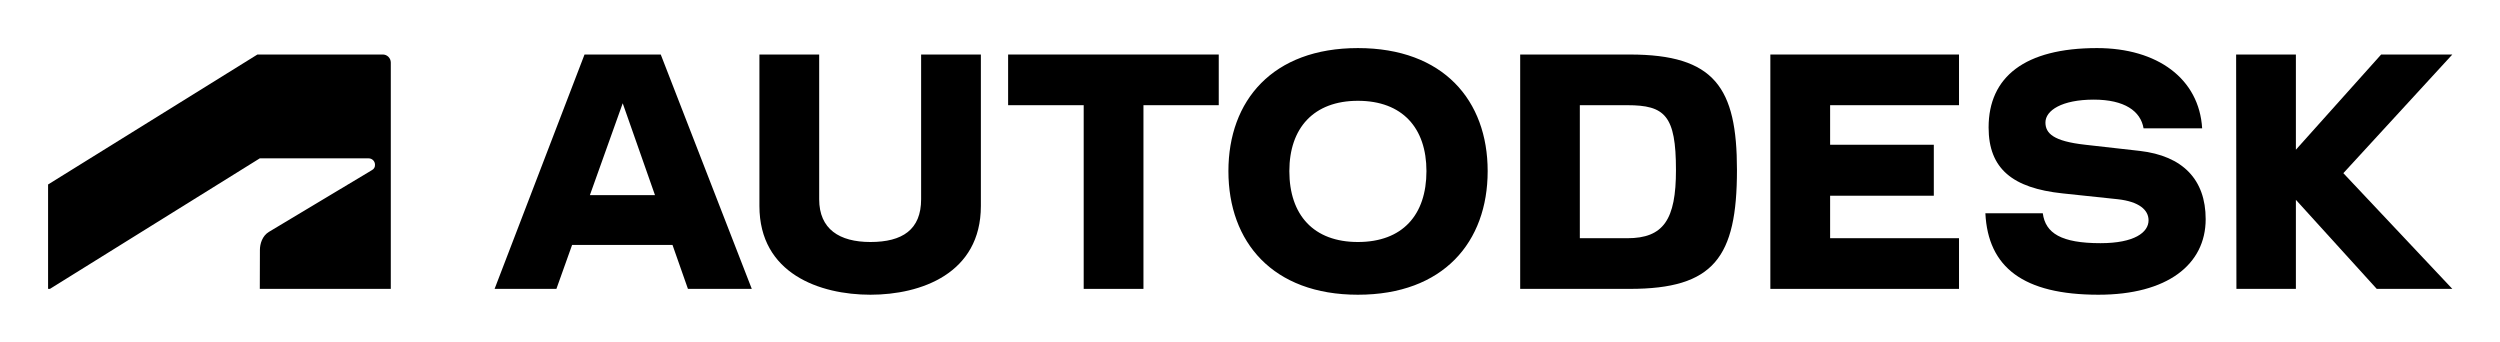
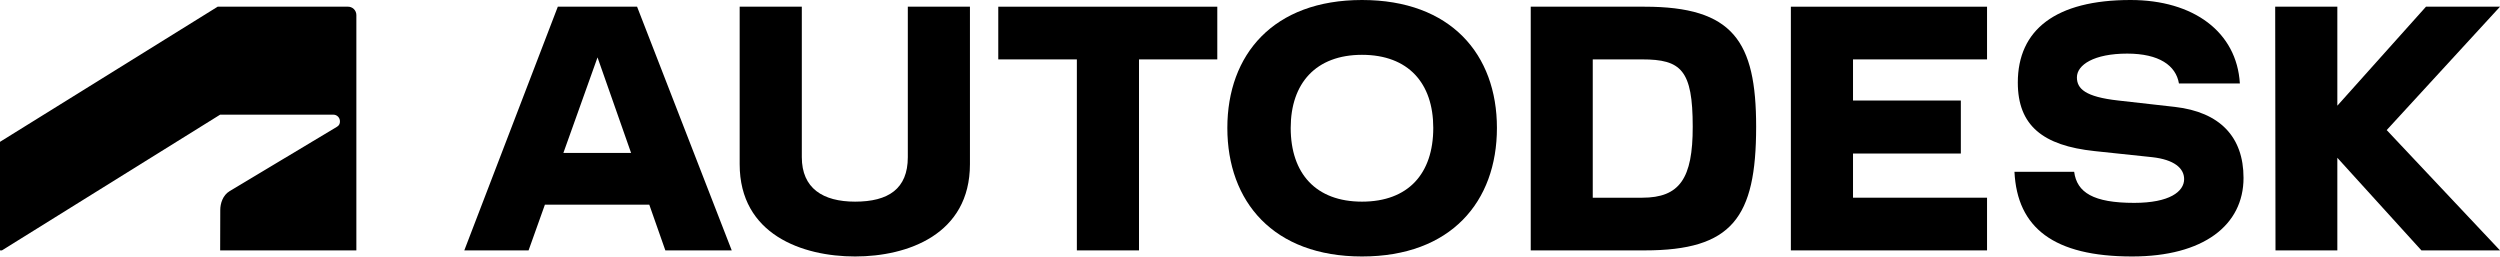
- <svg xmlns="http://www.w3.org/2000/svg" role="img" viewBox="-32.38 -32.38 1683.76 229.76">
-   <path d="M1619.27 4.34h-47.94l-57.42 64.12V4.34h-40.25l.2 157.84h40.05V102.2l54.46 59.98h50.9l-73.39-77.93 73.39-79.91z" />
-   <path d="M1408.76 69.25l-36.7-4.14c-21.51-2.37-26.83-7.7-26.83-15 0-8.09 11.05-15.39 32.55-15.39 20.72 0 31.57 7.7 33.54 19.34h39.46c-2-33.35-30-54.06-70.83-54.06-48.53 0-73 19.33-73 53.46 0 27.82 16.18 40.85 49.72 44.4l37.29 3.94c14.21 1.58 20.72 7.11 20.72 14.21 0 8.09-9.47 15.39-32.36 15.39-26.44 0-37.09-6.71-38.87-20.13h-38.67c1.78 36.31 25.45 54.85 76.16 54.85 46.36 0 72.21-20.32 72.21-50.9 0-26.64-15.39-42.62-44.39-45.97z" />
-   <path d="M1159.96 162.18h127.06v-34.13h-86.81V99.44h69.84V65.11h-69.84V38.47h86.81V4.34h-127.06v157.84z" />
-   <path d="M1065.26 4.34h-73.79v157.84h73.79c56.63 0 72.21-21.11 72.21-80.11 0-55.44-14.99-77.73-72.21-77.73zm-1.62 123.72h-32V38.47h32c25.26 0 32.75 6.91 32.75 43.6.04 33.54-8.44 45.99-32.75 45.99zM882.17 0c-57.42 0-87.21 35.31-87.21 82.86 0 47.75 29.79 83.26 87.21 83.26 57.61 0 87.4-35.51 87.4-83.26 0-47.55-29.79-82.86-87.4-82.86zm0 130.61c-29.79 0-46.17-18.15-46.17-47.75 0-29 16.38-47.35 46.17-47.35 30 0 46.17 18.35 46.17 47.35 0 29.6-16.18 47.75-46.17 47.75z" />
-   <path d="M646.59 38.47h50.9v123.71h40.25V38.47h50.71V4.34H646.59v34.13z" />
-   <path d="M588 101.8c0 20.52-12.63 28.81-34.14 28.81-20.91 0-34.52-8.68-34.52-28.81V4.34h-40.25v102c0 45.58 40.64 59.78 74.77 59.78 33.94 0 74.38-14.2 74.38-59.78v-102H588zM361.3 4.34l-60.57 157.84h41.63l10.57-29.6h67.62l10.4 29.6h43L412.64 4.34zm3.61 94.7l22.11-61.87 21.74 61.89zM1.24 162.19l141.34-87.92h73.32a4.28 4.28 0 0 1 4.28 4.29 3.72 3.72 0 0 1-2 3.6l-69.42 41.62c-4.51 2.7-6.09 8.12-6.09 12.18l-.07 26.23h88.22V9.75a5.41 5.41 0 0 0-5.64-5.42H141L0 91.87v70.32z" />
+ <svg xmlns="http://www.w3.org/2000/svg" viewBox="0 0 1619.27 166.13">
+   <polygon points="1619.27 4.34 1571.33 4.34 1513.91 68.46 1513.91 4.34 1473.66 4.34 1473.86 162.18 1513.91 162.18 1513.91 102.2 1568.37 162.18 1619.27 162.18 1545.88 84.25 1619.27 4.34" />
+   <path d="M1479.12,135.19l-36.7-4.14c-21.51-2.37-26.83-7.7-26.83-15,0-8.09,11.05-15.39,32.55-15.39,20.72,0,31.57,7.7,33.54,19.34h39.46c-2-33.35-30-54.06-70.83-54.06-48.53,0-73,19.33-73,53.46,0,27.82,16.18,40.85,49.72,44.4l37.29,3.94c14.21,1.58,20.72,7.11,20.72,14.21,0,8.09-9.47,15.39-32.36,15.39-26.44,0-37.09-6.71-38.87-20.13h-38.67c1.78,36.31,25.45,54.85,76.16,54.85,46.36,0,72.21-20.32,72.21-50.9C1523.51,154.52,1508.12,138.54,1479.12,135.19Z" transform="translate(-70.36 -65.94)" />
+   <polygon points="1159.96 162.18 1287.02 162.18 1287.02 128.05 1200.21 128.05 1200.21 99.44 1270.05 99.44 1270.05 65.11 1200.21 65.11 1200.21 38.47 1287.02 38.47 1287.02 4.34 1159.96 4.34 1159.96 162.18" />
+   <path d="M1135.62,70.28h-73.79V228.12h73.79c56.63,0,72.21-21.11,72.21-80.11C1207.83,92.57,1192.84,70.28,1135.62,70.28ZM1134,194h-32V104.41h32c25.26,0,32.75,6.91,32.75,43.6C1166.79,181.55,1158.31,194,1134,194Z" transform="translate(-70.36 -65.94)" />
+   <path d="M952.53,65.94c-57.42,0-87.21,35.31-87.21,82.86,0,47.75,29.79,83.26,87.21,83.26,57.61,0,87.4-35.51,87.4-83.26C1039.93,101.25,1010.14,65.94,952.53,65.94Zm0,130.61c-29.79,0-46.17-18.15-46.17-47.75,0-29,16.38-47.35,46.17-47.35,30,0,46.17,18.35,46.17,47.35C998.7,178.4,982.52,196.55,952.53,196.55Z" transform="translate(-70.36 -65.94)" />
+   <polygon points="646.59 38.47 697.49 38.47 697.49 162.18 737.74 162.18 737.74 38.47 788.45 38.47 788.45 4.34 646.59 4.34 646.59 38.47" />
+   <path d="M658.36,167.74c0,20.52-12.63,28.81-34.14,28.81-20.91,0-34.52-8.68-34.52-28.81V70.28H549.45v102c0,45.58,40.64,59.78,74.77,59.78,33.94,0,74.38-14.2,74.38-59.78v-102H658.36Z" transform="translate(-70.36 -65.94)" />
+   <path d="M431.66,70.28,371.09,228.12h41.63l10.57-29.6h67.62l10.4,29.6h43L483,70.28Zm3.61,94.7,22.11-61.87L479.12,165Z" transform="translate(-70.36 -65.94)" />
+   <path d="M71.6,228.13l141.34-87.92h73.32a4.28,4.28,0,0,1,4.28,4.29,3.72,3.72,0,0,1-2,3.6l-69.42,41.62c-4.51,2.7-6.09,8.12-6.09,12.18l-.07,26.23h88.22V75.69a5.41,5.41,0,0,0-5.64-5.42H211.36l-141,87.54v70.32Z" transform="translate(-70.36 -65.94)" />
</svg>
